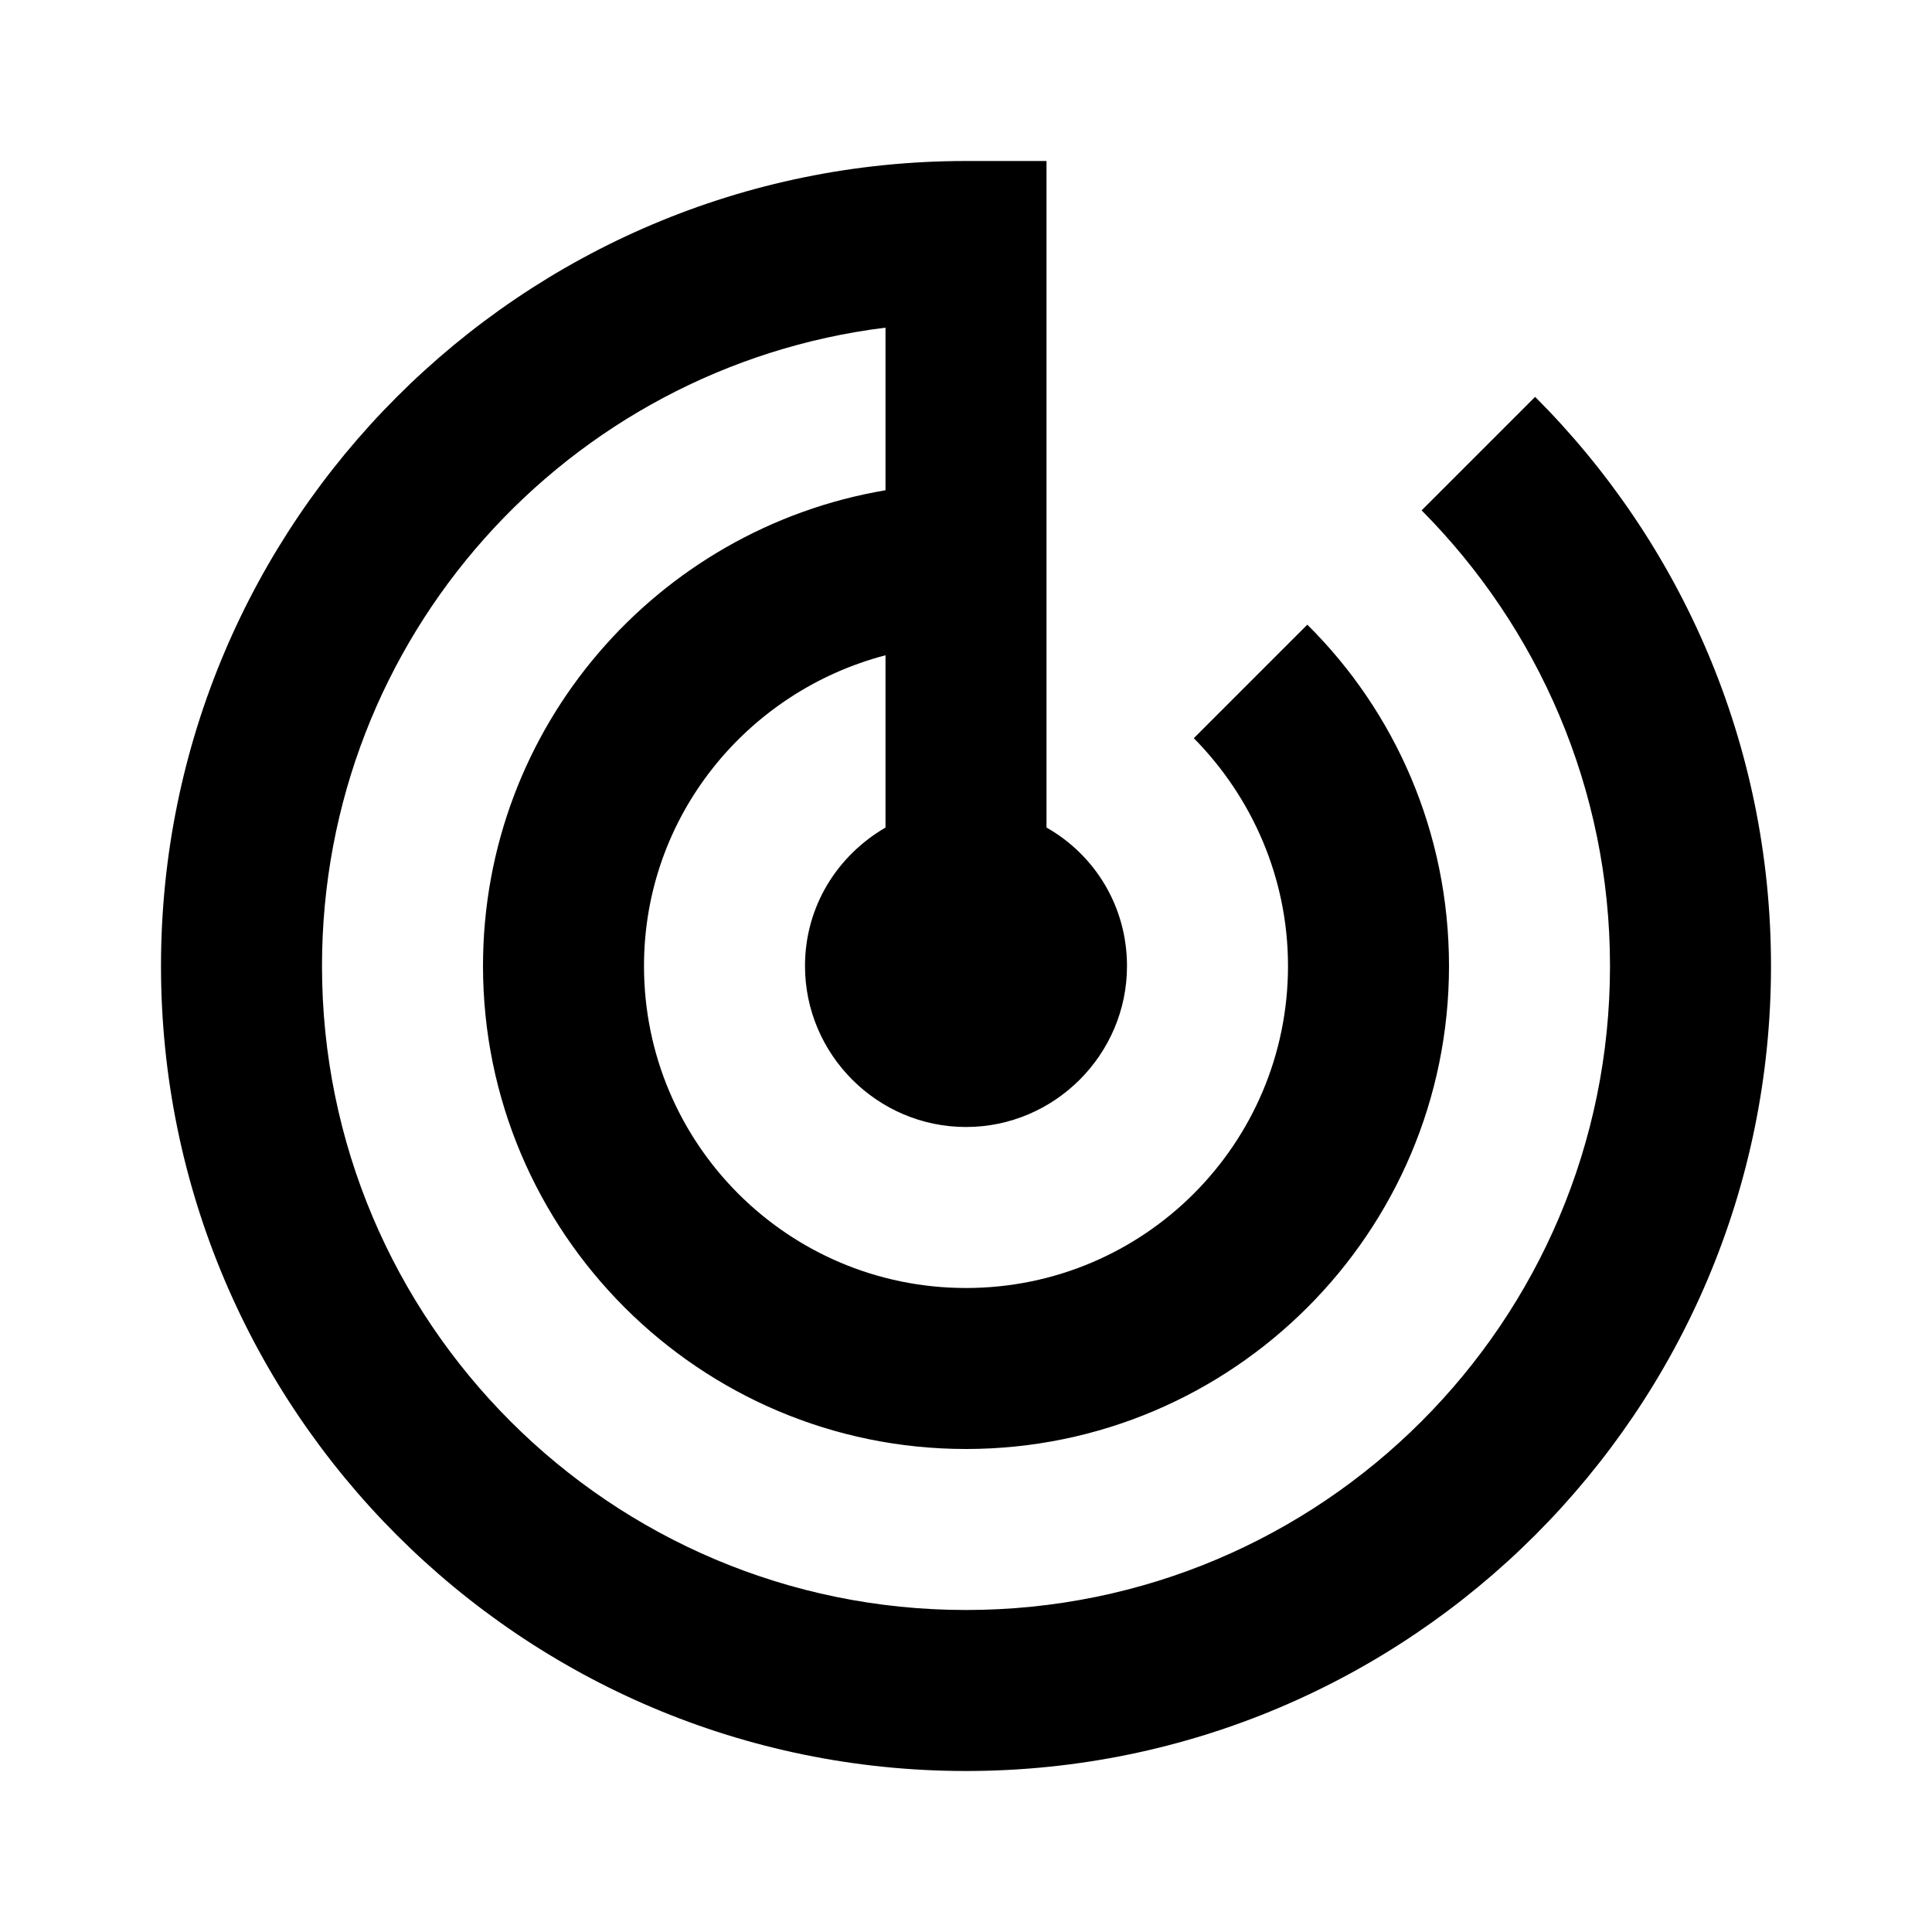
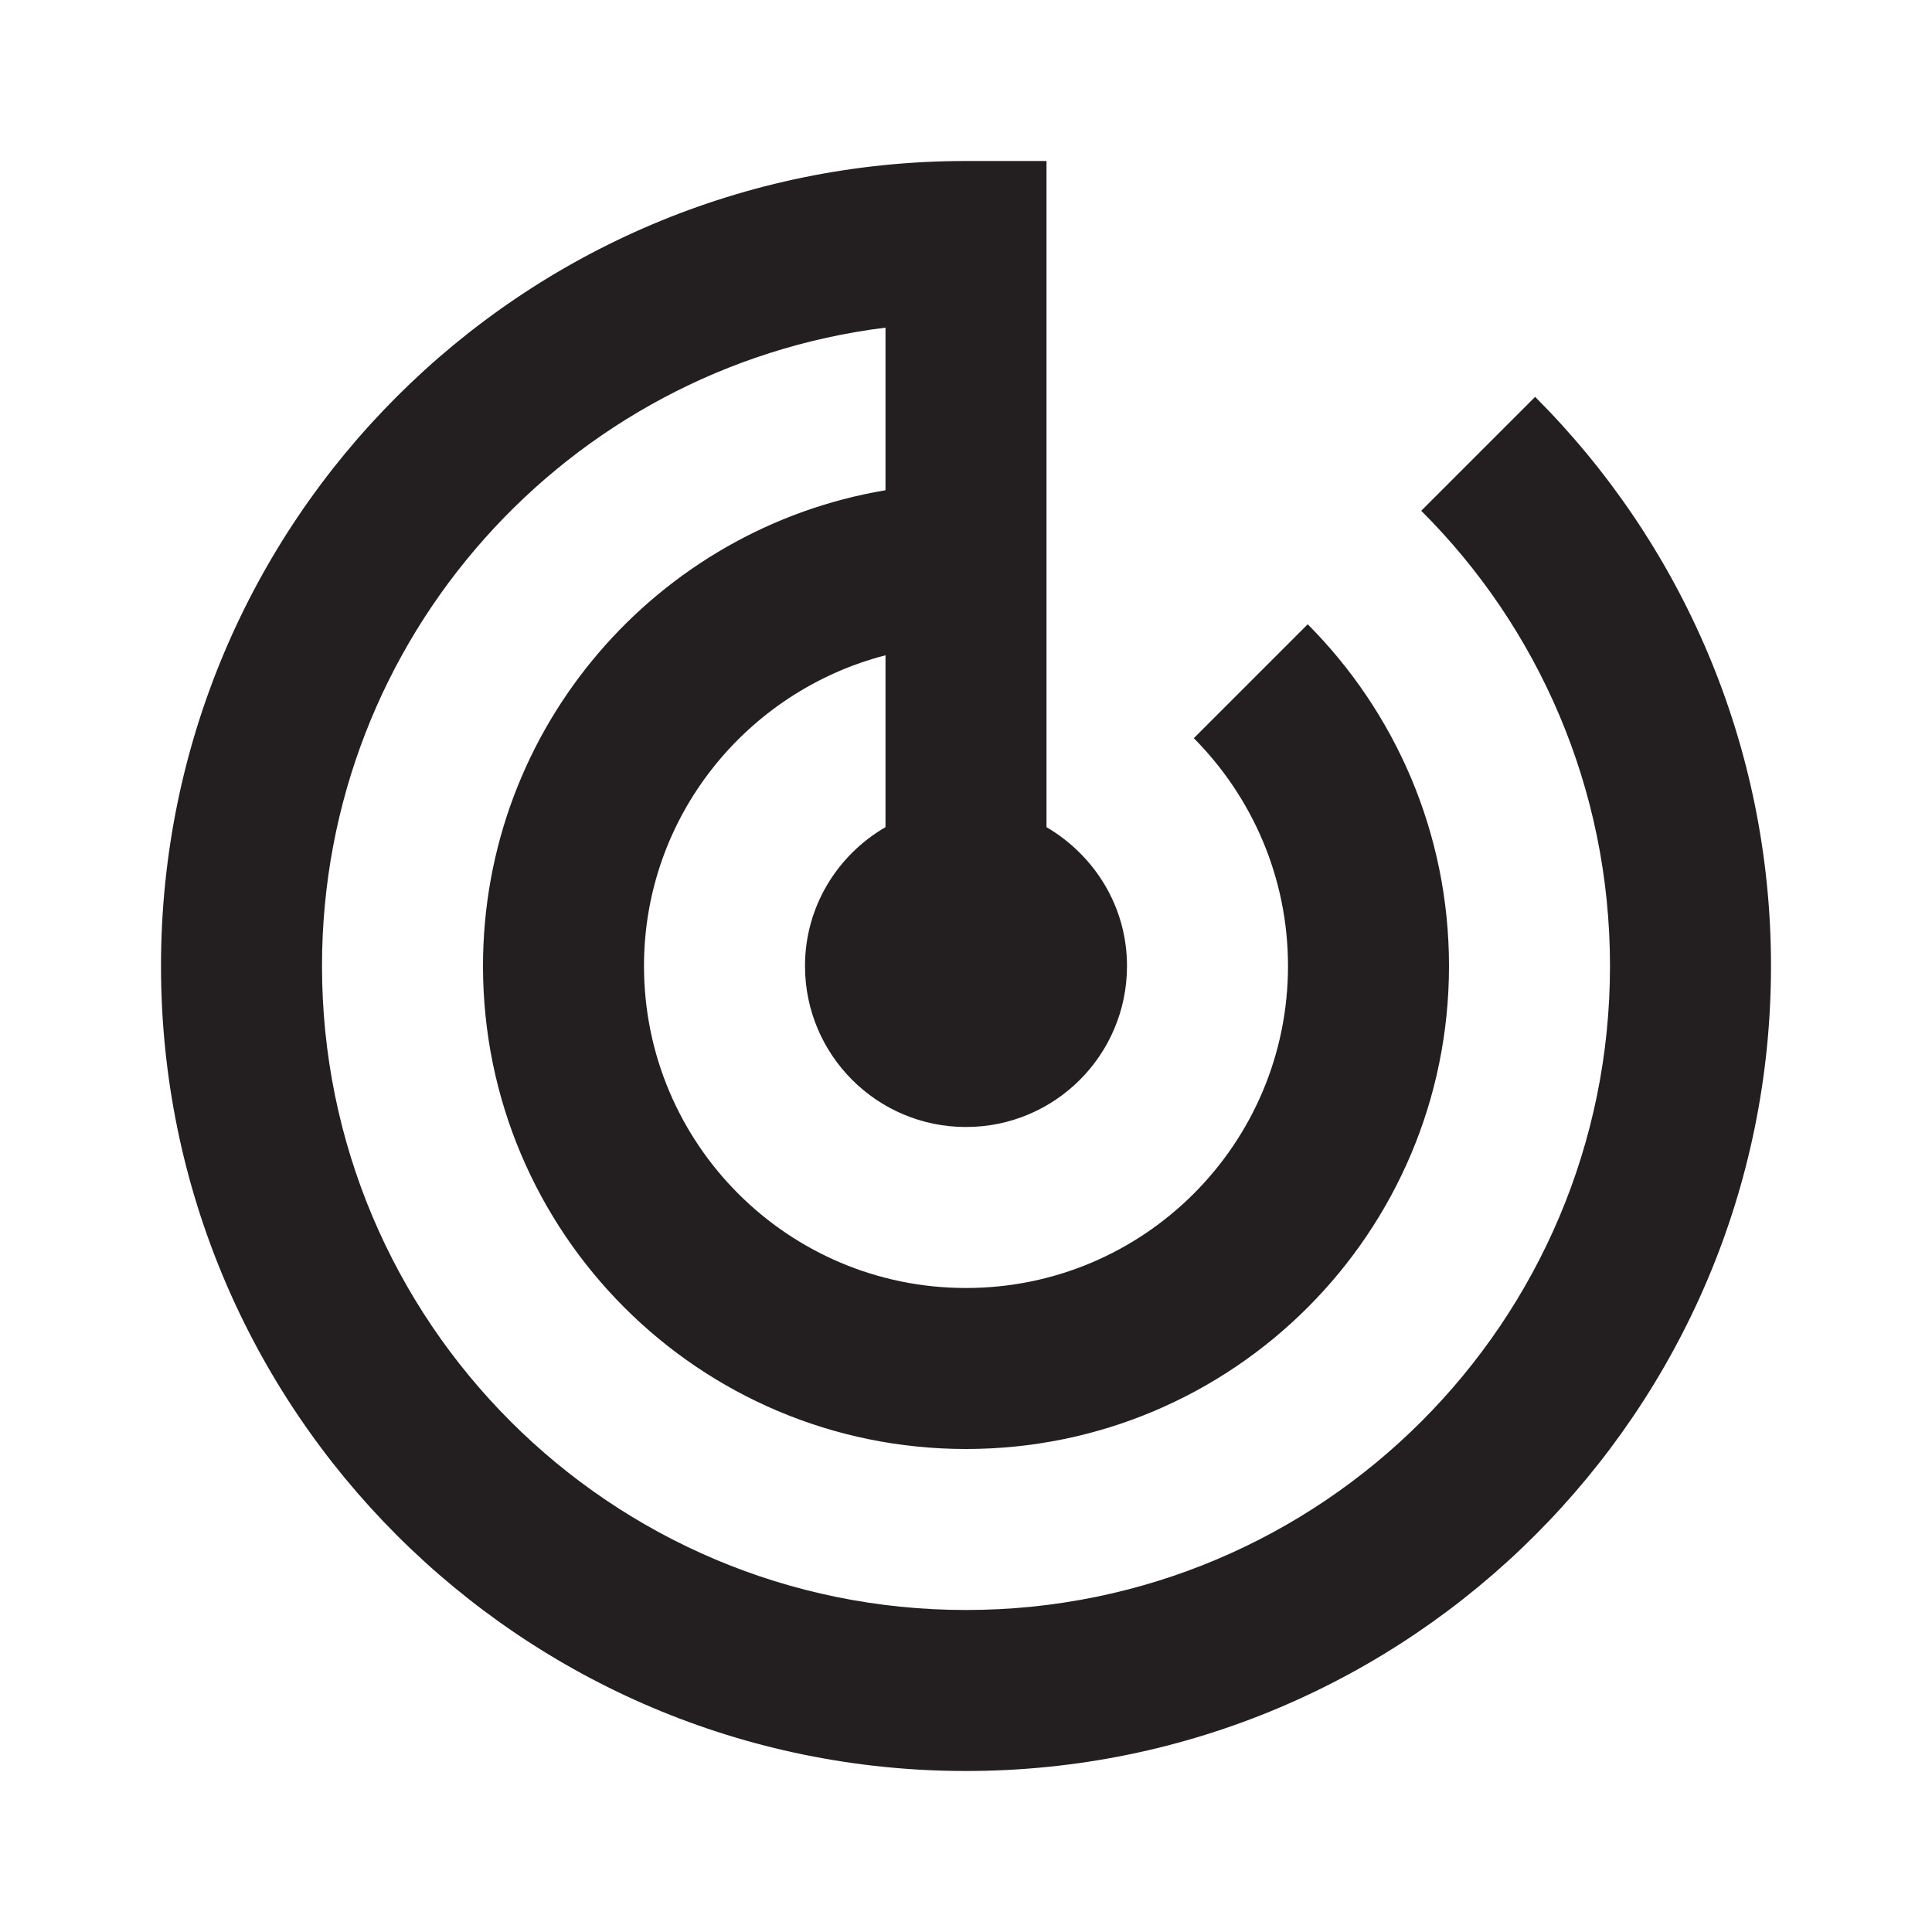
<svg xmlns="http://www.w3.org/2000/svg" width="48" height="48" viewBox="0 0 48 48">
-   <path d="M38.14 9.86l-2.82 2.82C38.2 15.58 40 19.58 40 24c0 8.84-7.16 16-16 16S8 32.84 8 24c0-8.16 6.1-14.88 14-15.86v4.04c-5.68.96-10 5.88-10 11.82 0 6.62 5.38 12 12 12s12-5.38 12-12c0-3.32-1.34-6.32-3.52-8.48l-2.82 2.82C31.1 19.8 32 21.8 32 24c0 4.42-3.58 8-8 8s-8-3.58-8-8c0-3.72 2.56-6.82 6-7.72v4.28c-1.2.7-2 1.96-2 3.44 0 2.2 1.8 4 4 4s4-1.8 4-4c0-1.48-.8-2.76-2-3.44V4h-2C12.96 4 4 12.96 4 24s8.96 20 20 20 20-8.96 20-20c0-5.52-2.24-10.52-5.86-14.14z" />
+   <path fill="#231F20" d="M38.14 9.86l-2.83 2.83C38.21 15.58 40 19.58 40 24c0 8.84-7.16 16-16 16S8 32.84 8 24c0-8.16 6.11-14.88 14-15.86v4.04c-5.67.95-10 5.88-10 11.82 0 6.63 5.37 12 12 12s12-5.37 12-12c0-3.31-1.34-6.31-3.51-8.49l-2.83 2.83C31.1 19.79 32 21.79 32 24c0 4.42-3.58 8-8 8s-8-3.58-8-8c0-3.72 2.56-6.83 6-7.72v4.27c-1.19.69-2 1.97-2 3.45 0 2.21 1.79 4 4 4s4-1.79 4-4c0-1.48-.81-2.75-2-3.45V4h-2C12.95 4 4 12.95 4 24c0 11.04 8.95 20 20 20 11.04 0 20-8.96 20-20 0-5.52-2.24-10.52-5.86-14.14z" />
</svg>
